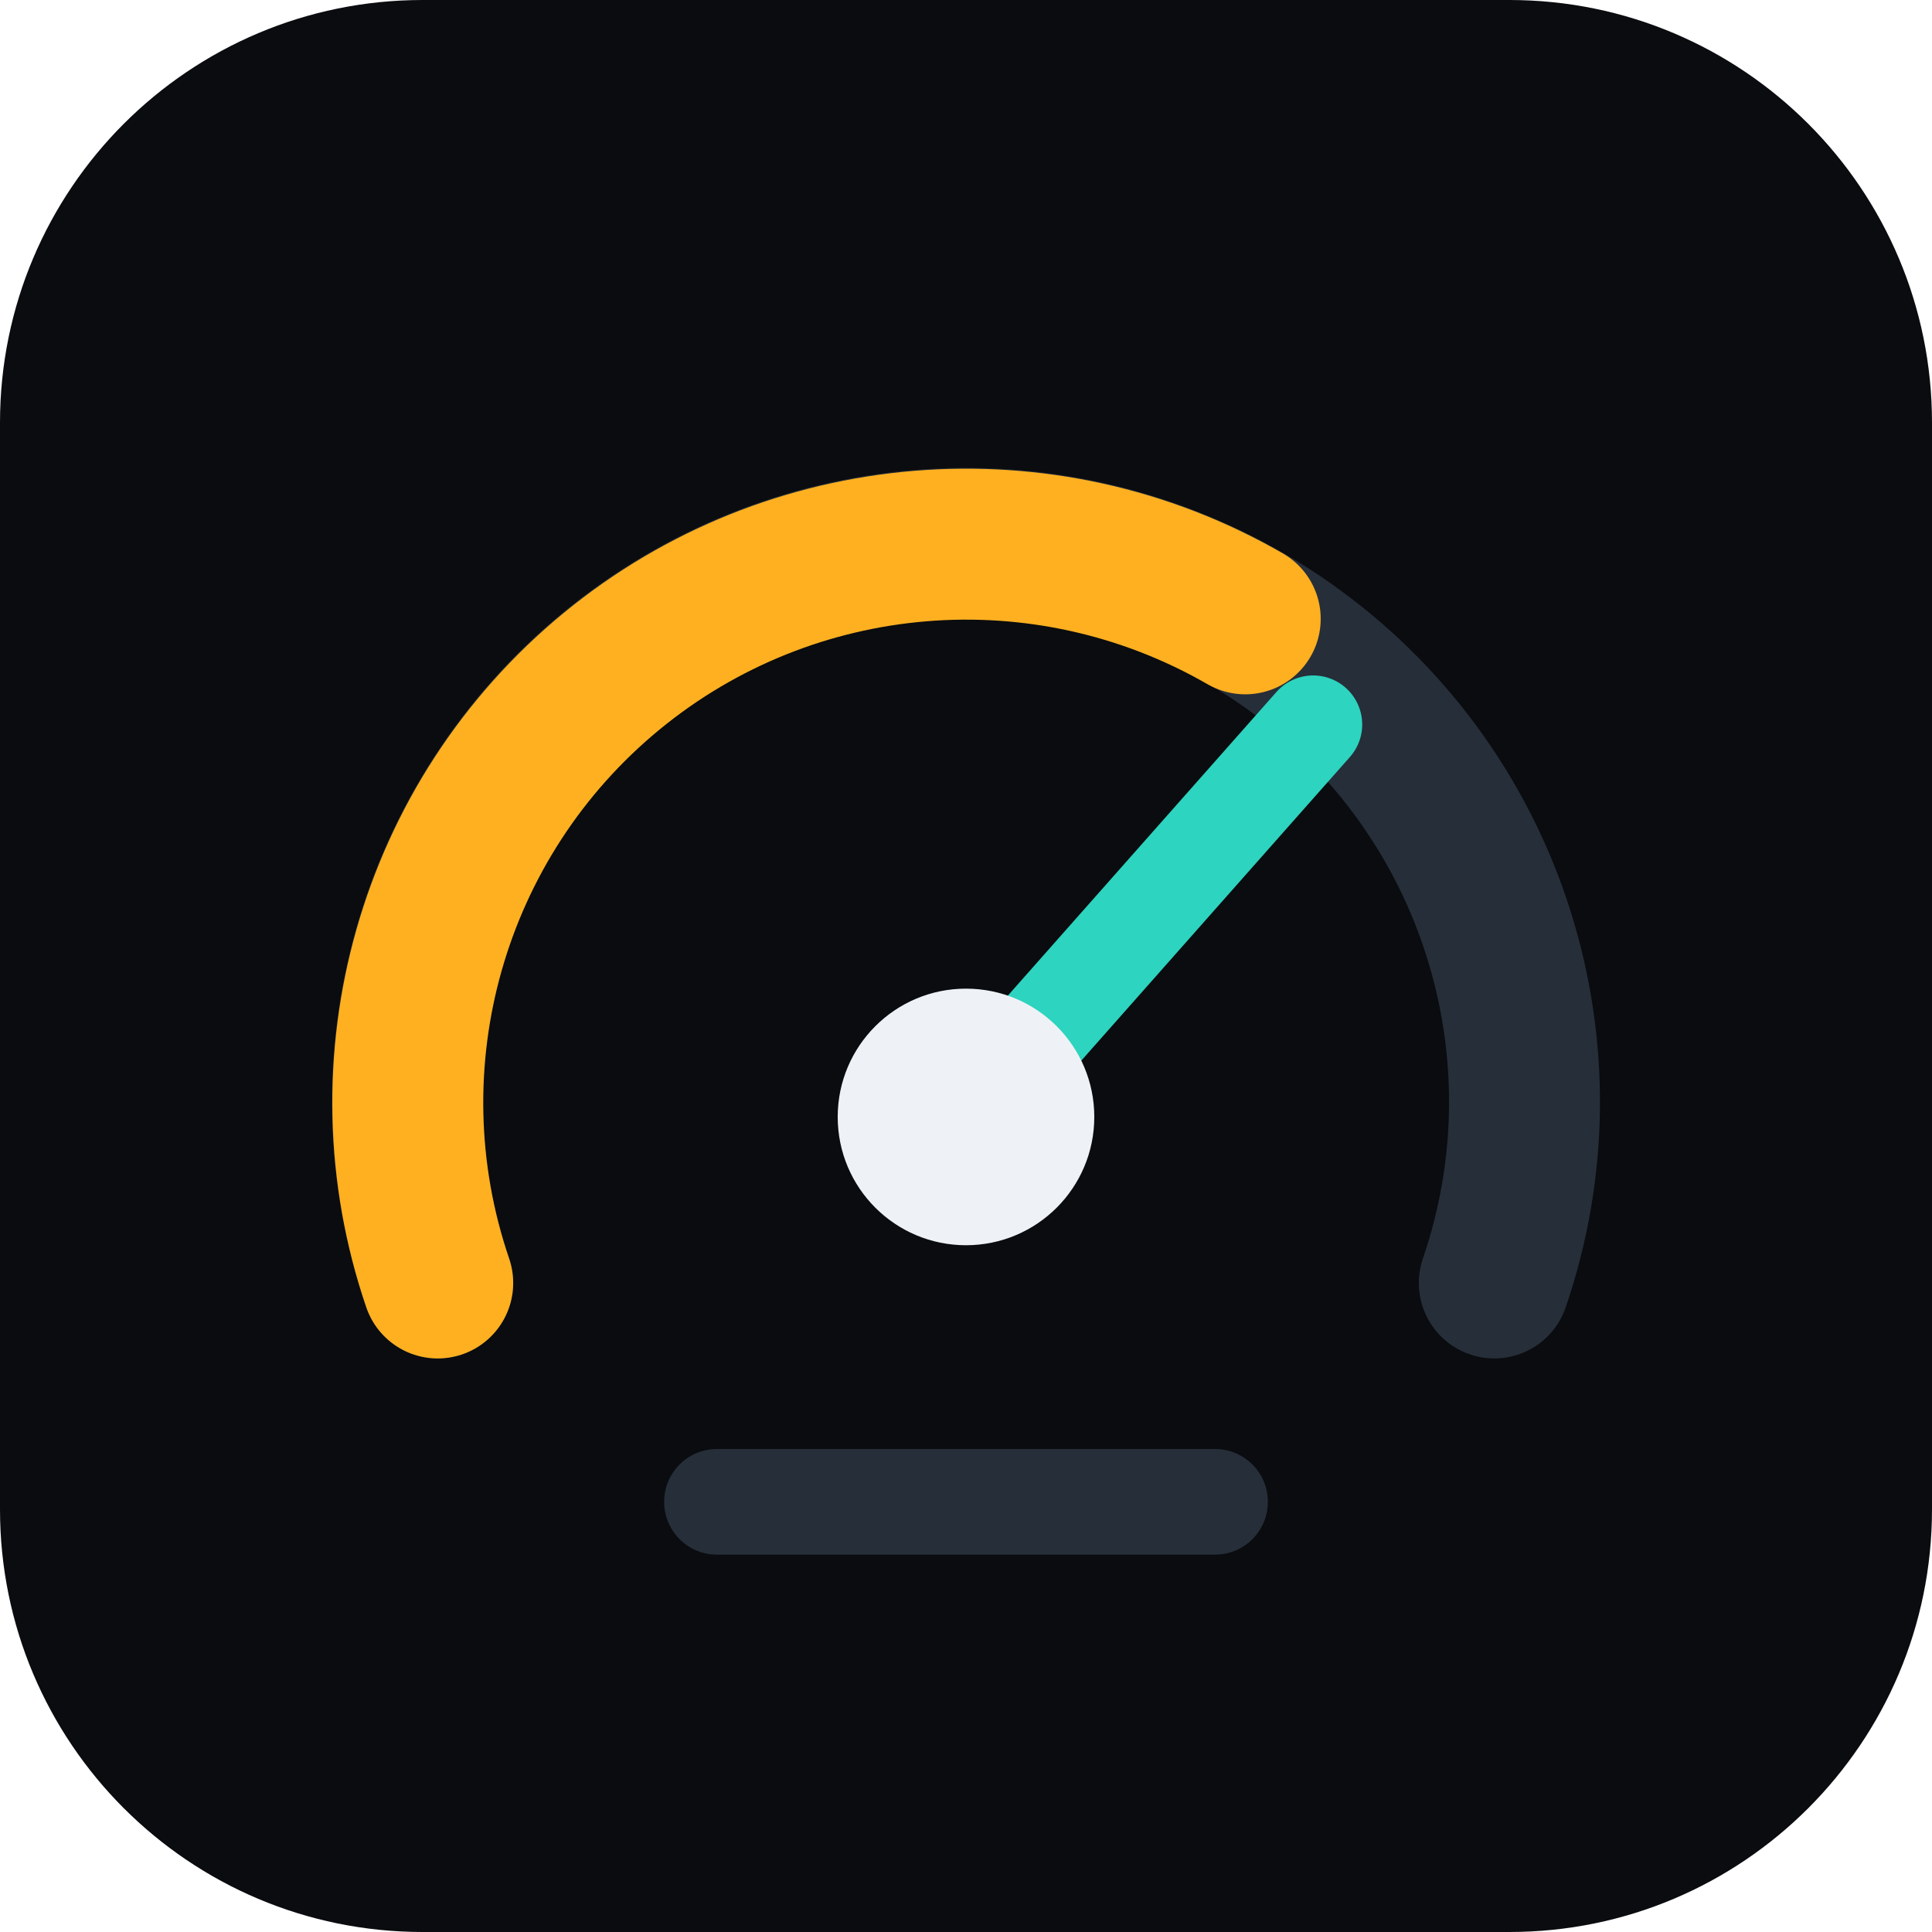
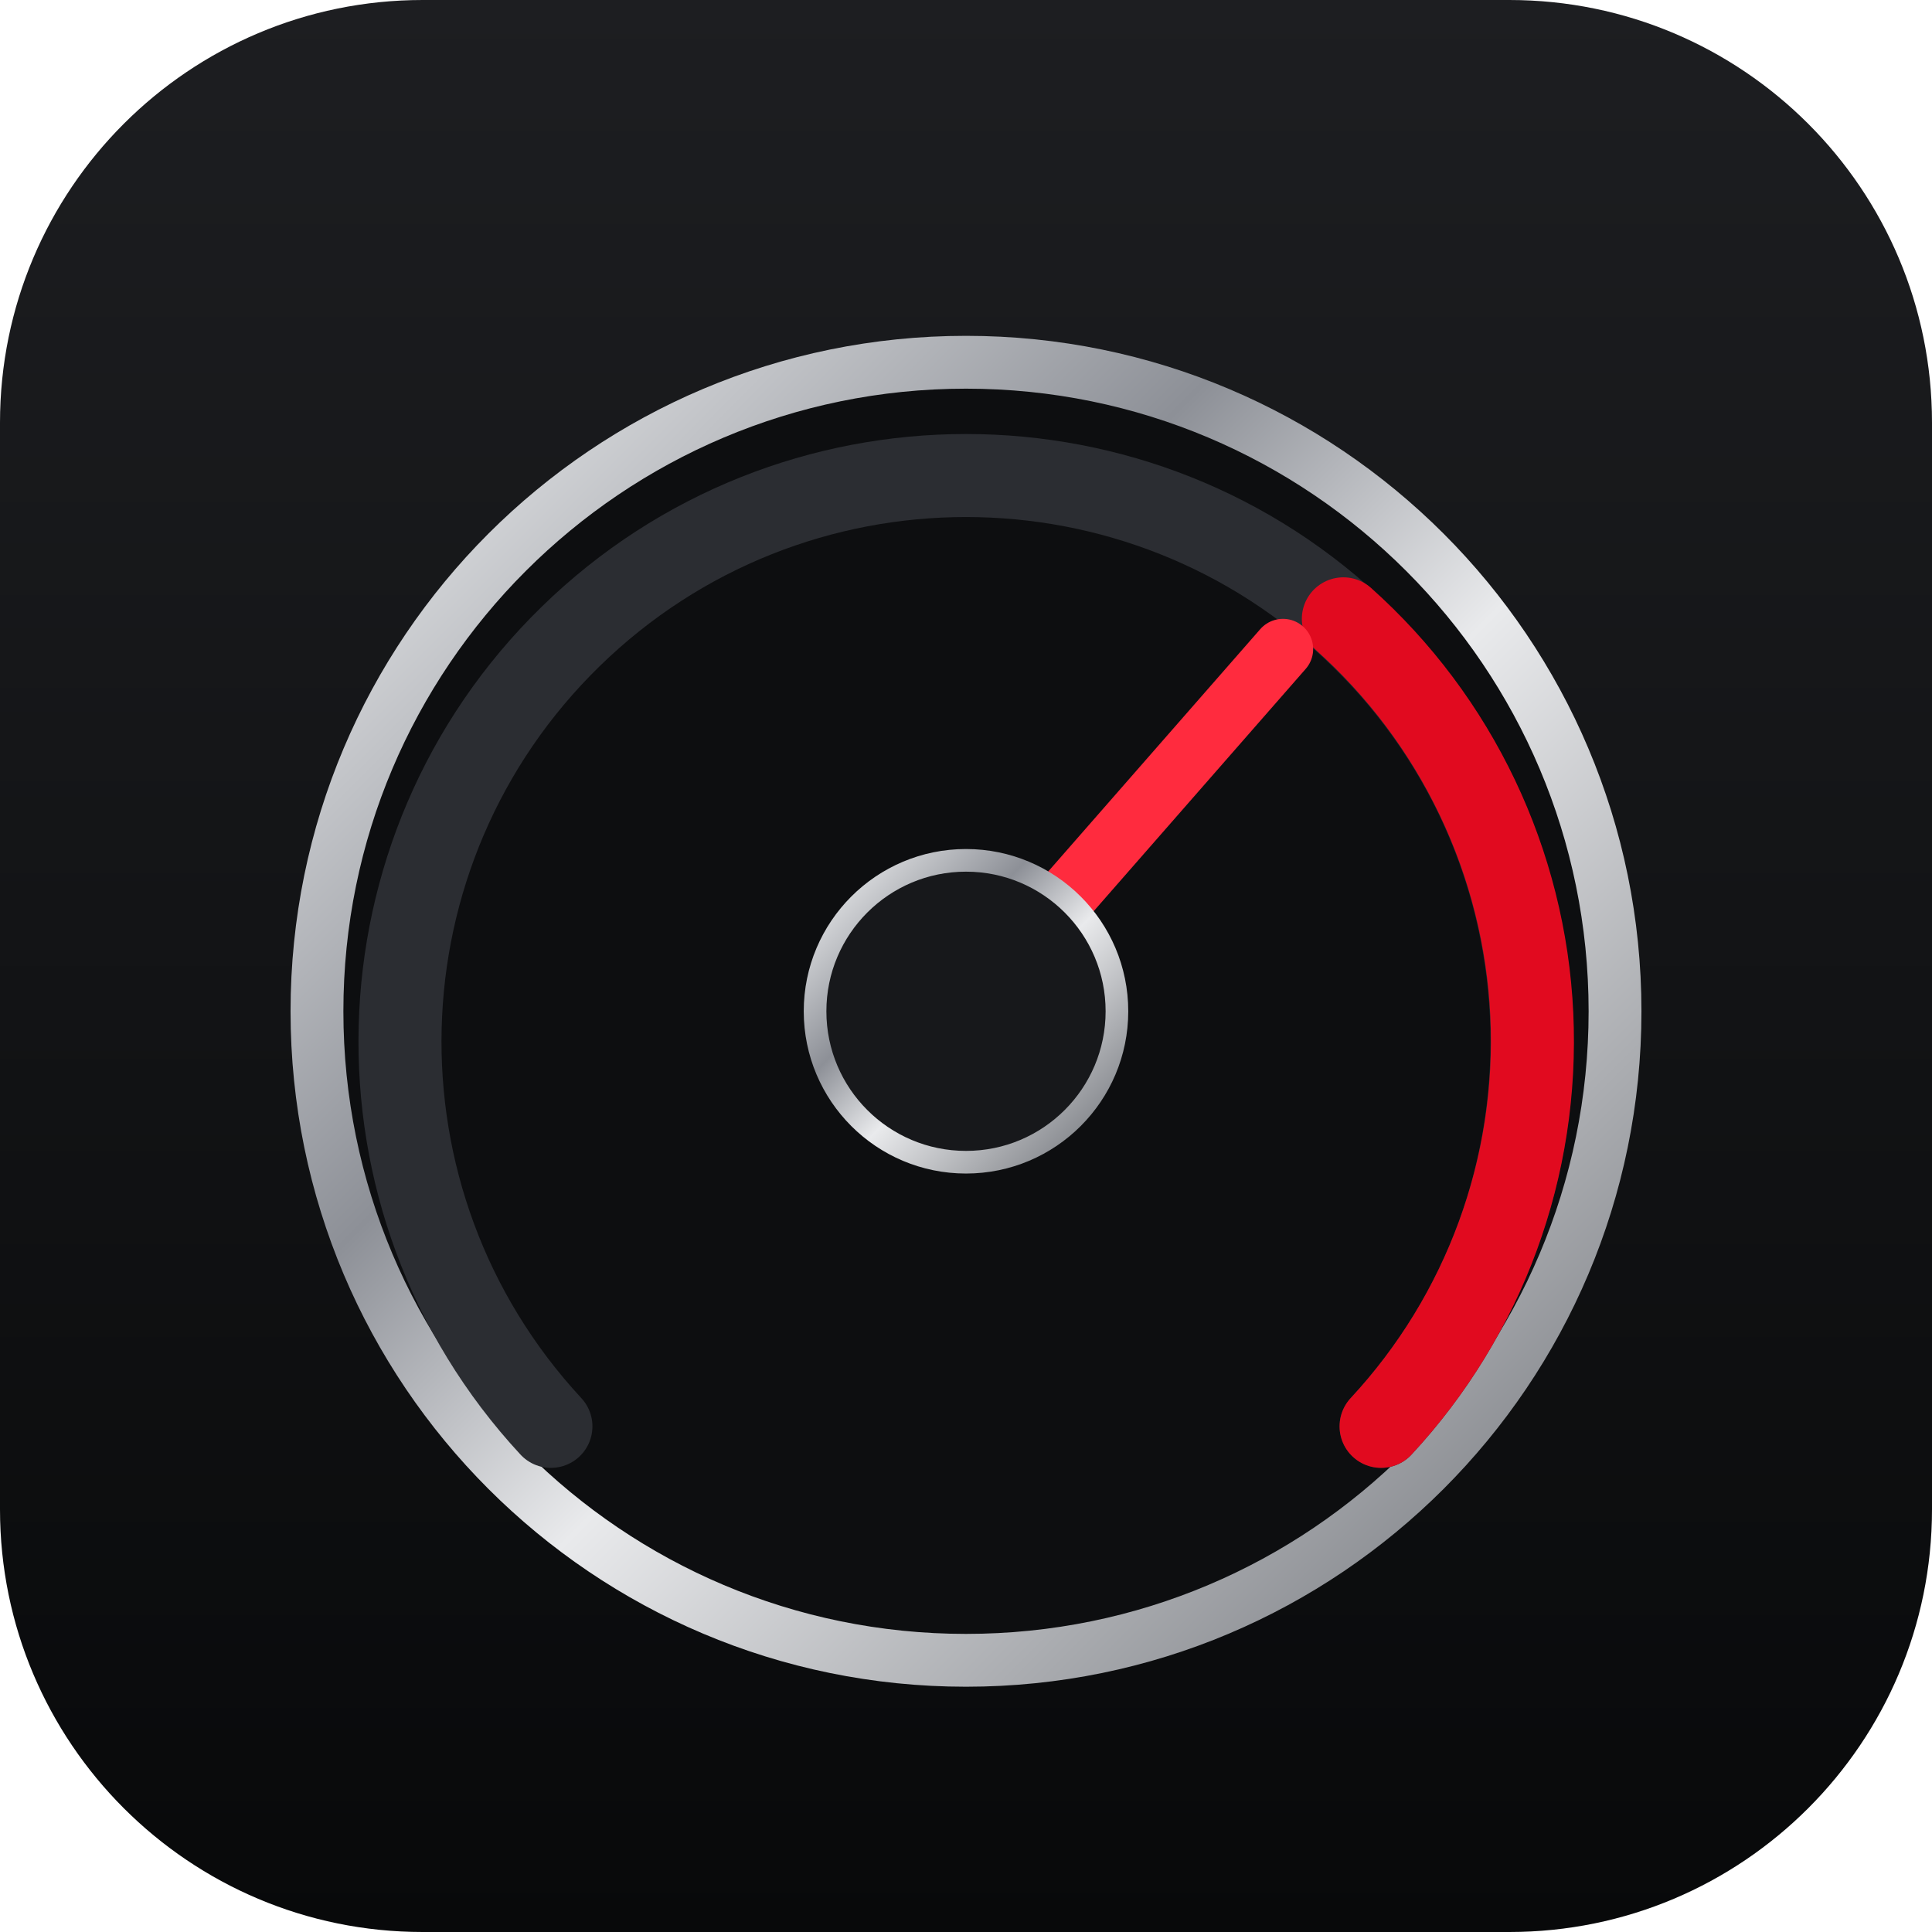
<svg xmlns="http://www.w3.org/2000/svg" viewBox="0 0 512 512">
-   <rect width="512" height="512" rx="112" fill="#0a0c0f" />
-   <path d="M116 340a148 148 0 1 1 280 0" fill="none" stroke="#262e39" stroke-width="40" stroke-linecap="round" />
-   <path d="M116 340a148 148 0 0 1 214-176" fill="none" stroke="#ffb020" stroke-width="40" stroke-linecap="round" />
-   <path d="M256 296l92-104" stroke="#2dd4bf" stroke-width="26" stroke-linecap="round" />
-   <circle cx="256" cy="296" r="34" fill="#eef2f6" />
-   <rect x="176" y="384" width="160" height="28" rx="14" fill="#262e39" />
+   <defs>
+     <linearGradient id="bg" x1="0" y1="0" x2="0" y2="1">
+       <stop offset="0" stop-color="#1d1e21" />
+       <stop offset="1" stop-color="#08090a" />
+     </linearGradient>
+     <linearGradient id="chrome" x1="0" y1="0" x2="1" y2="1">
+       <stop offset="0" stop-color="#f5f6f7" />
+       <stop offset="0.35" stop-color="#8d9097" />
+       <stop offset="0.55" stop-color="#e9eaec" />
+       <stop offset="1" stop-color="#6c6f75" />
+     </linearGradient>
+   </defs>
+   <rect width="512" height="512" rx="112" fill="url(#bg)" />
+   <circle cx="256" cy="268" r="172" fill="#0d0e10" stroke="url(#chrome)" stroke-width="14" />
+   <path d="M146 378a150 150 0 1 1 220 0" fill="none" stroke="#2b2d32" stroke-width="22" stroke-linecap="round" />
+   <path d="M356 164a150 150 0 0 1 10 214" fill="none" stroke="#e10a1f" stroke-width="22" stroke-linecap="round" />
+   <path d="M256 268L340 172" stroke="#ff2b3e" stroke-width="16" stroke-linecap="round" />
+   <circle cx="256" cy="268" r="40" fill="#17181b" stroke="url(#chrome)" stroke-width="6" />
</svg>
